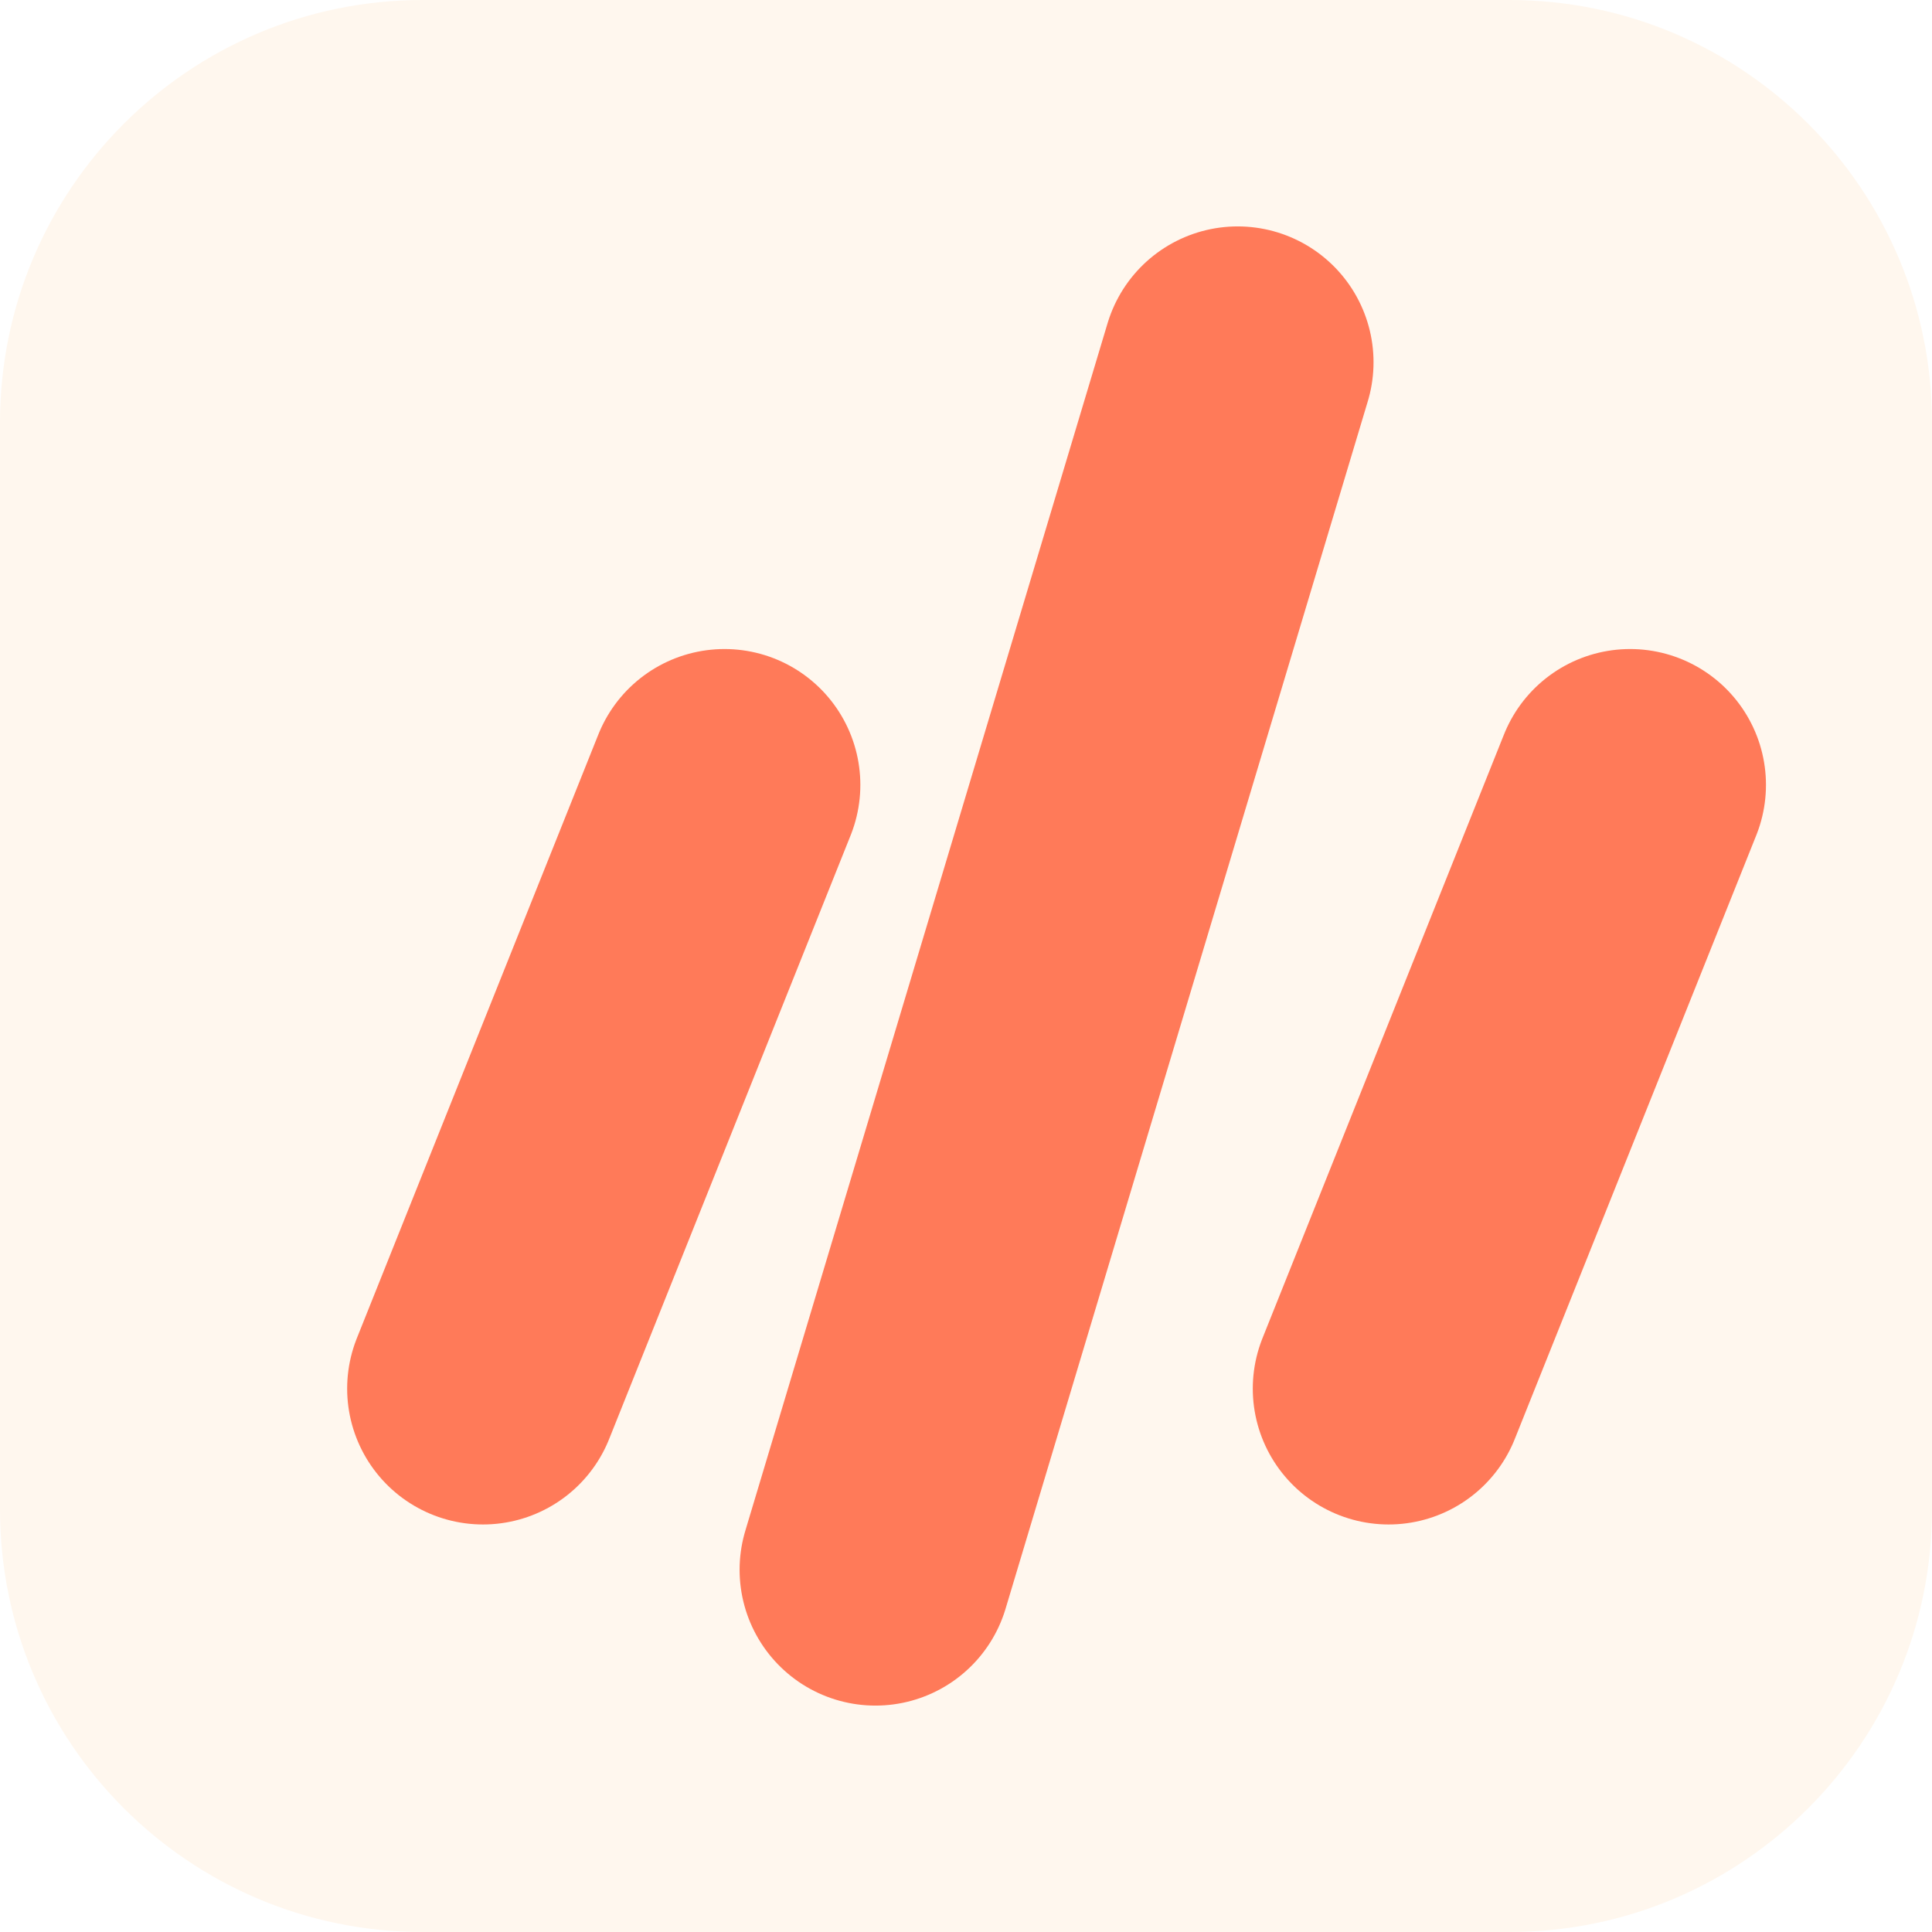
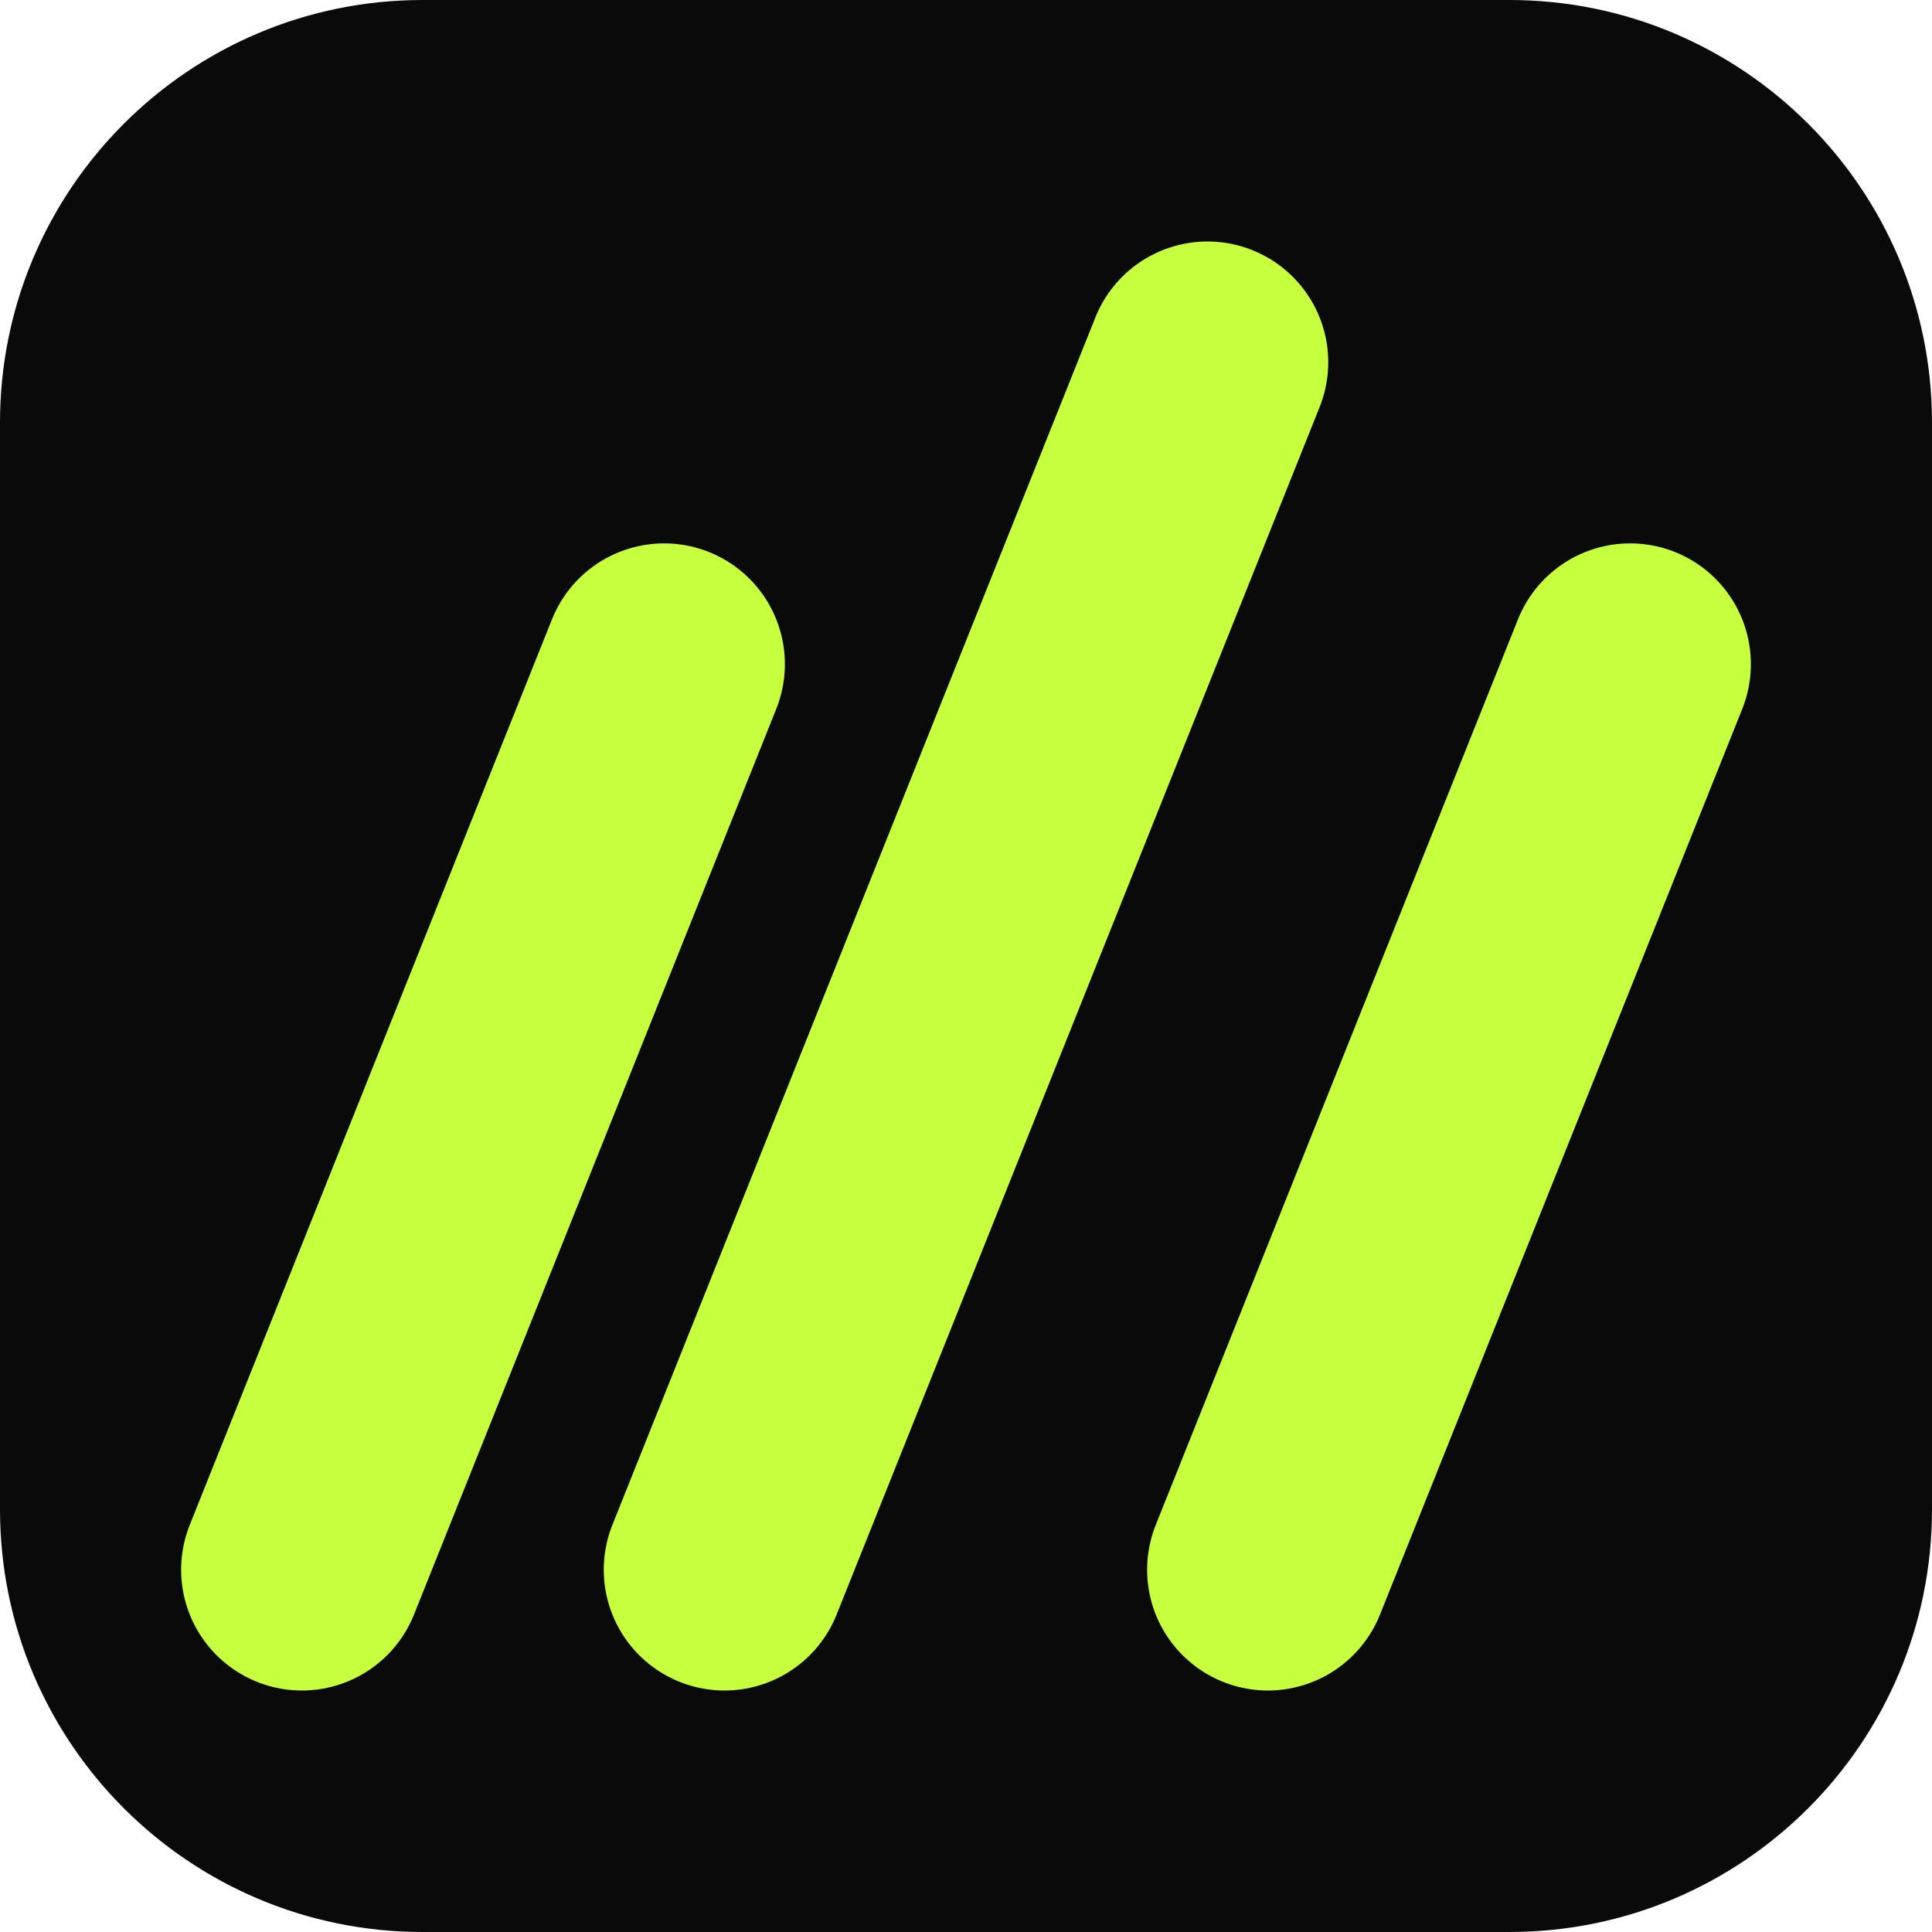
<svg xmlns="http://www.w3.org/2000/svg" viewBox="0 0 64 64" width="64" height="64" role="img" aria-label="StockClaw">
-   <rect width="64" height="64" rx="14" fill="#FFF7EE" />
-   <g stroke="#FF7A59">
-     <g fill="none" stroke-linecap="round" stroke-width="9">
-       <path d="M16 46 L24 26" />
-       <path d="M29 52 L41 12" />
-       <path d="M46 46 L54 26" />
-     </g>
+   <rect width="64" height="64" rx="14" fill="#0A0A0A" />
+   <g fill="none" stroke="#C6FF3D" stroke-linecap="round" stroke-width="8">
+     <path d="M10 52 L22 22" />
+     <path d="M24 52 L40 12" />
+     <path d="M42 52 L54 22" />
  </g>
</svg>
